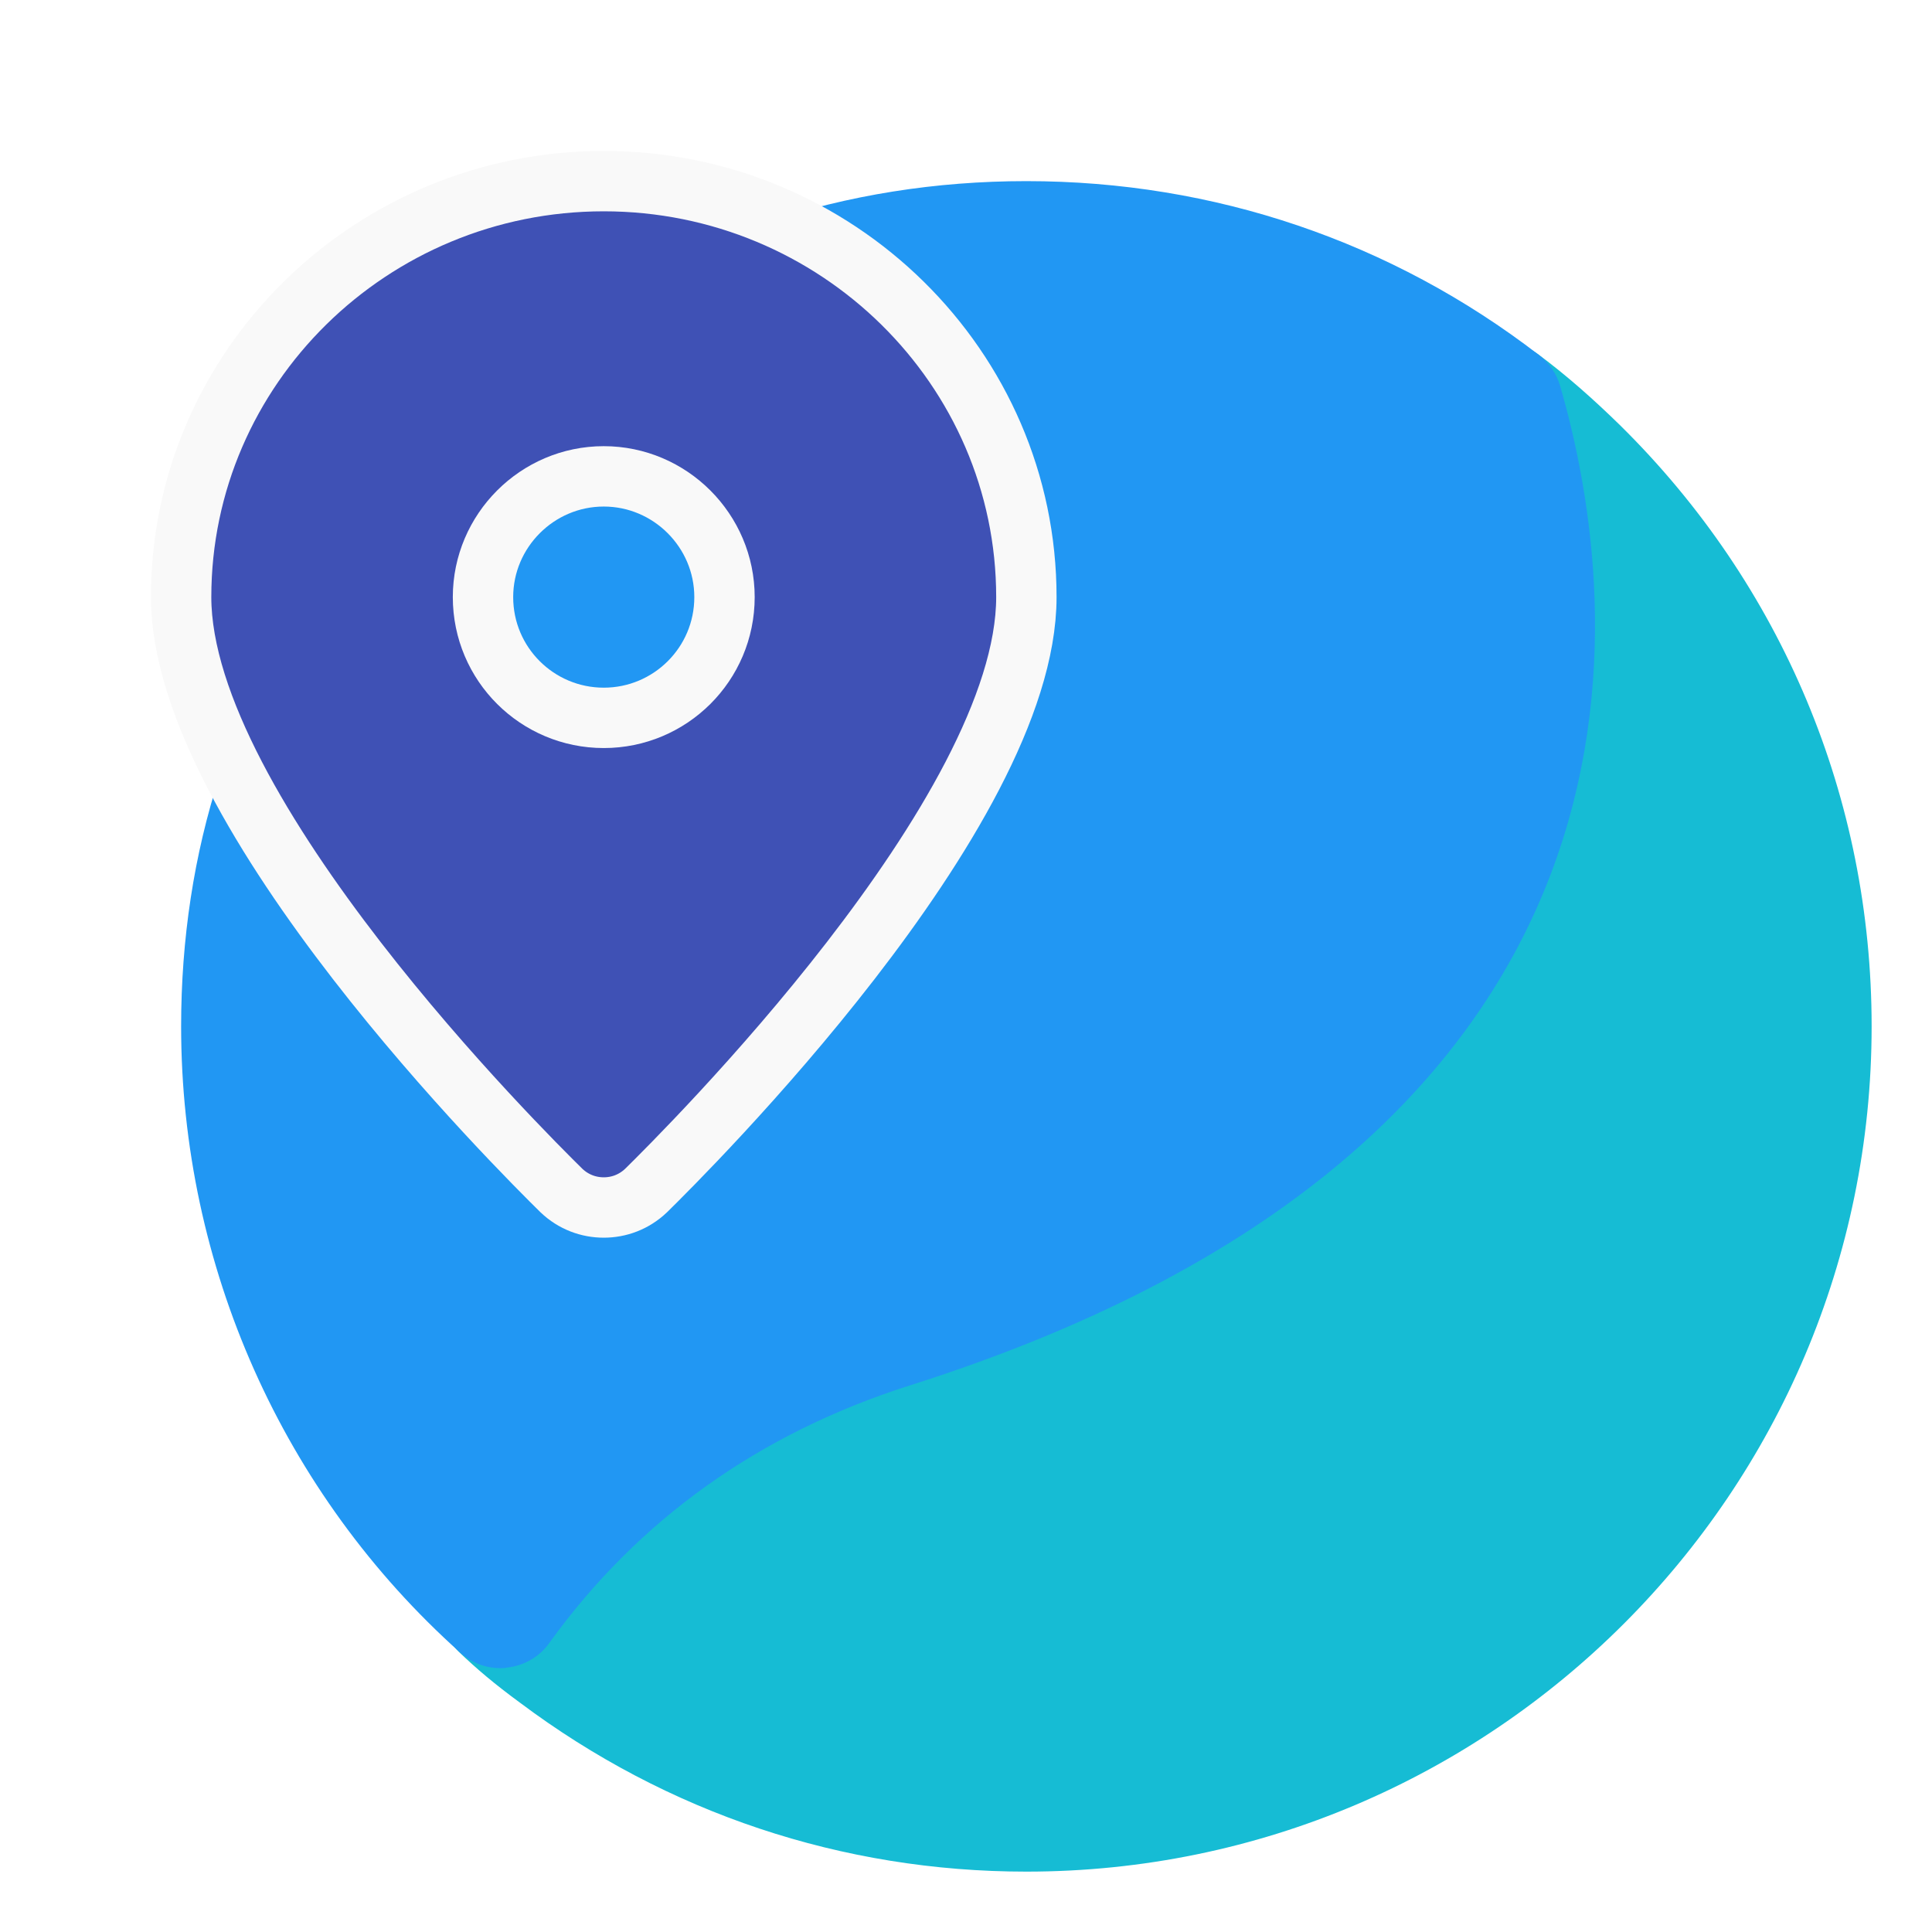
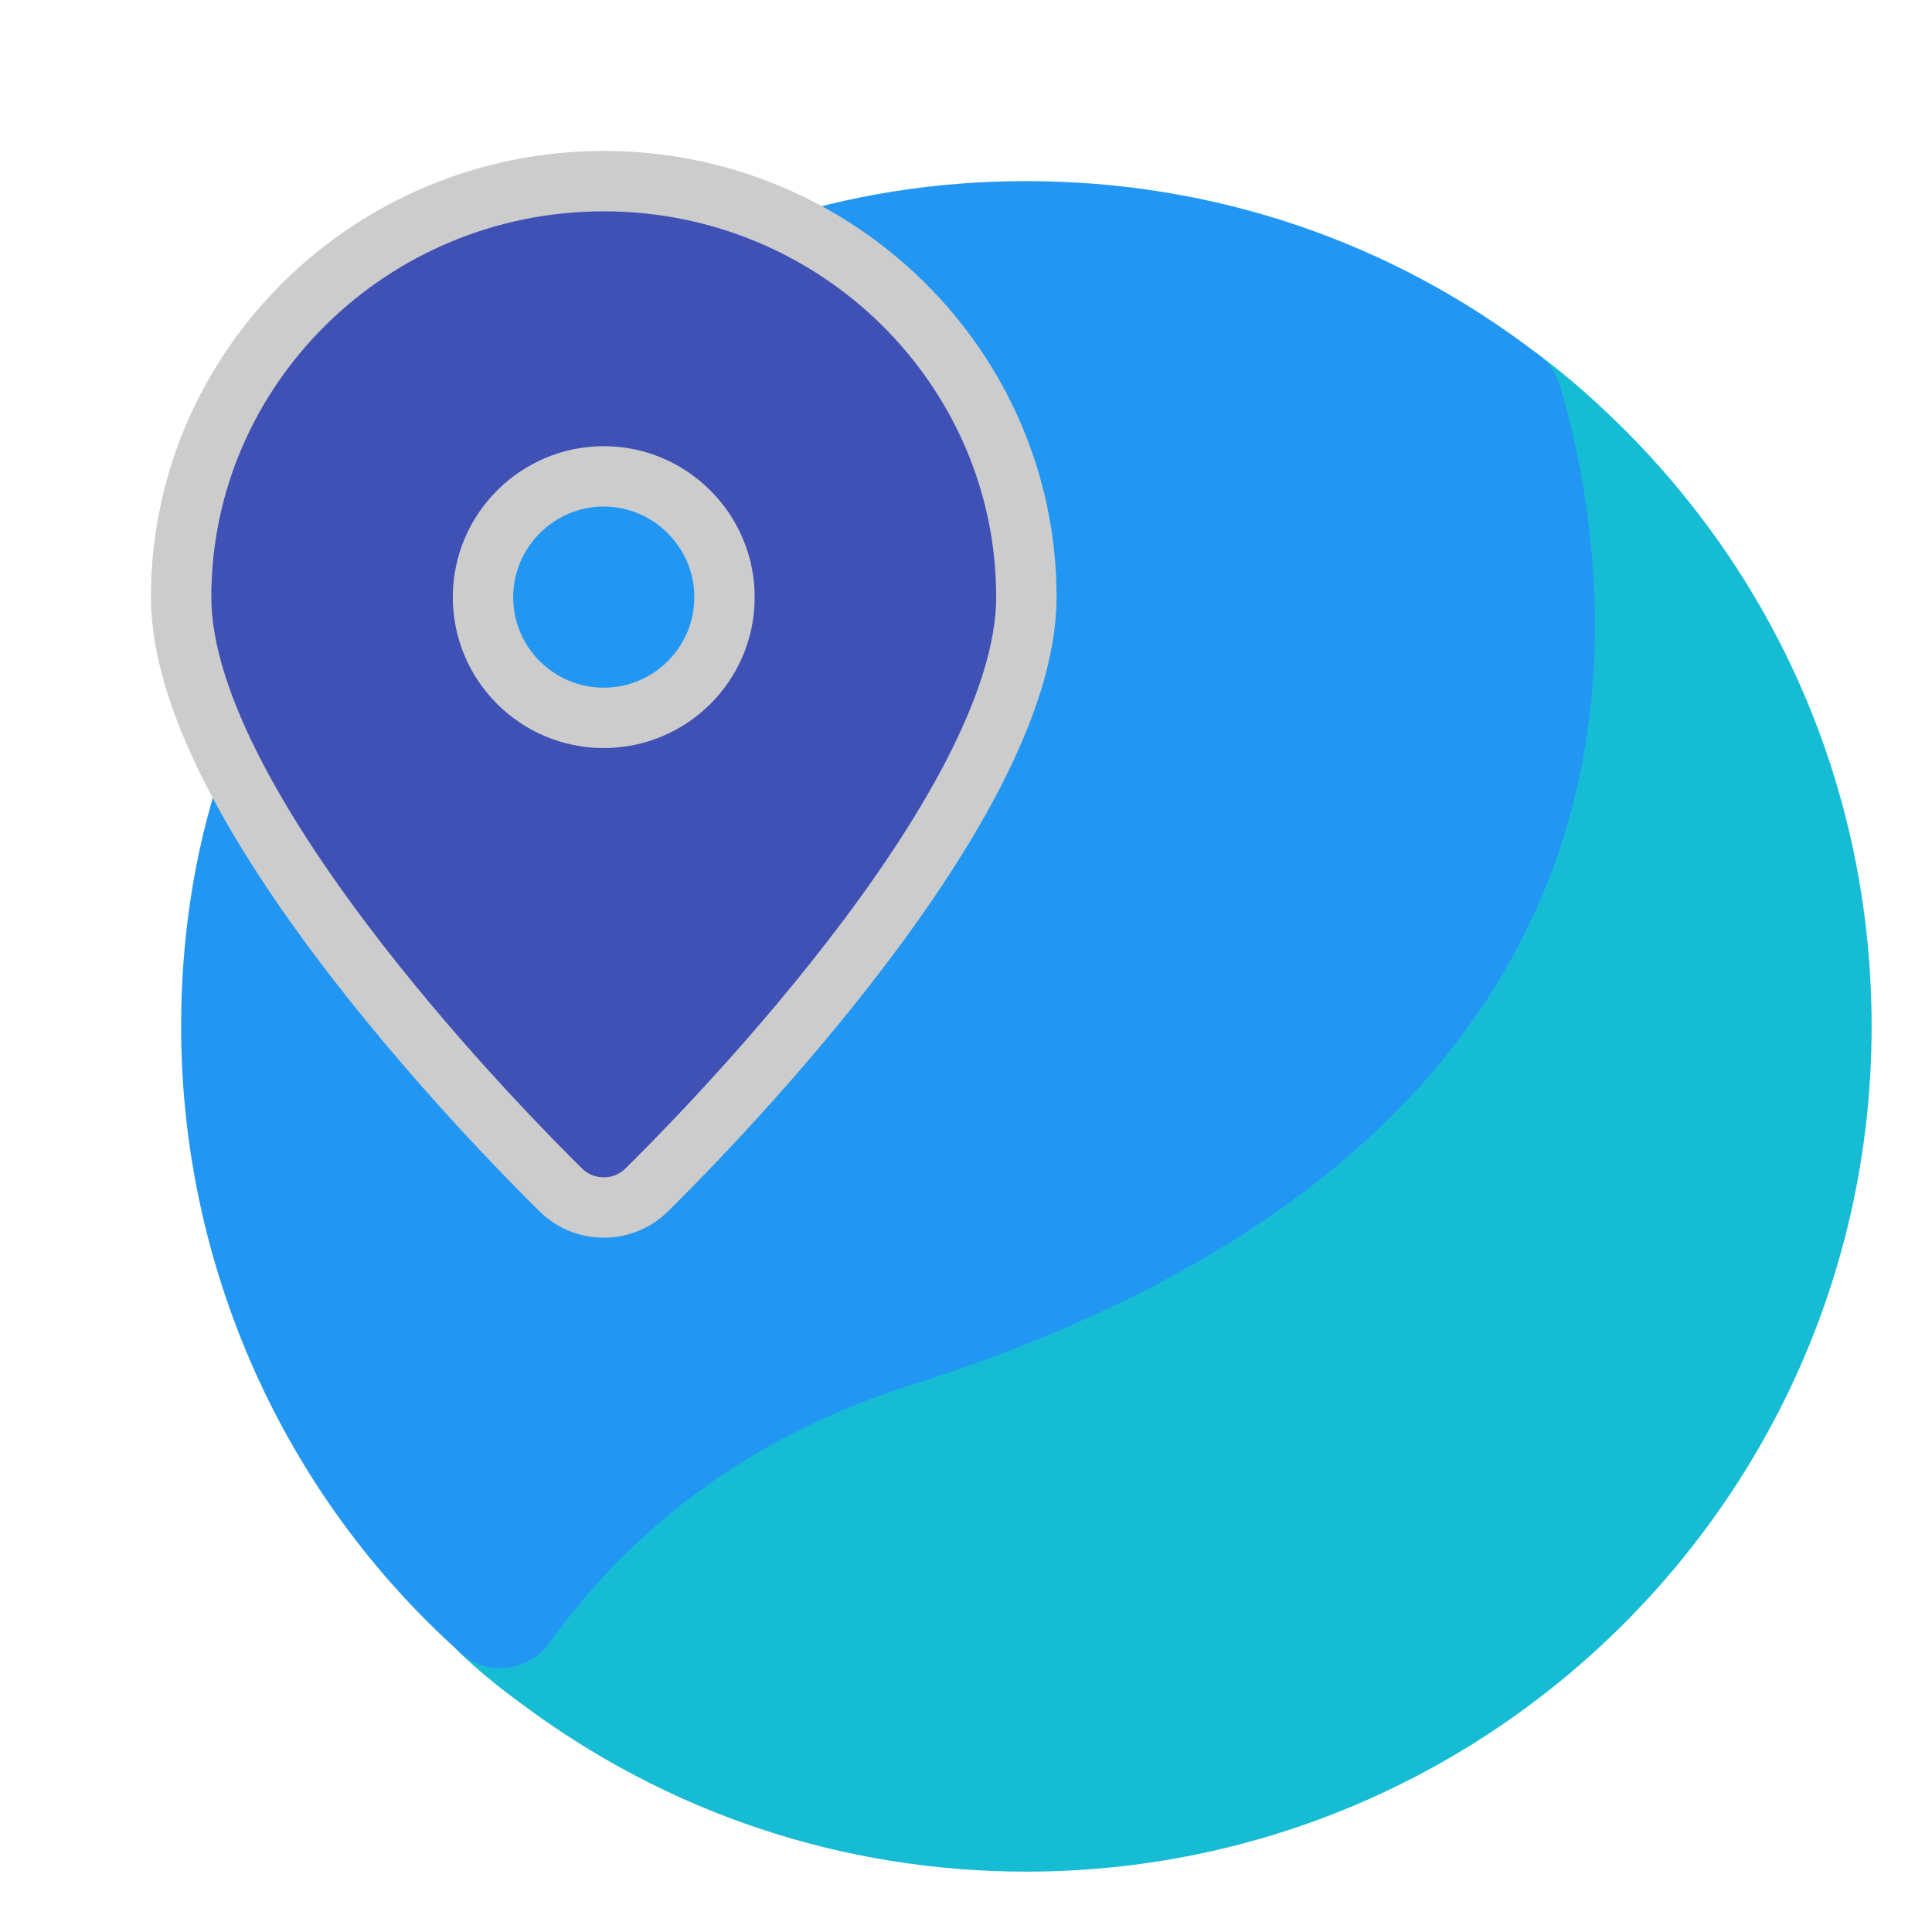
<svg xmlns="http://www.w3.org/2000/svg" width="800px" height="800px" viewBox="0 0 32 32" enable-background="new 0 0 32 32" version="1.1" xml:space="preserve" id="svg5">
  <defs id="defs5">







</defs>
  <g id="Layer_2" />
  <g id="Layer_3" />
  <g id="Layer_4" />
  <g id="Layer_5" />
  <g id="Layer_6" />
  <g id="Layer_7" />
  <g id="Layer_8" />
  <g id="Layer_9" />
  <g id="Layer_10" />
  <g id="Layer_11" />
  <g id="Layer_12" />
  <g id="Layer_13" />
  <g id="Layer_14" />
  <g id="Layer_15" />
  <g id="Layer_16" />
  <g id="Layer_17" />
  <g id="Layer_18" />
  <g id="Layer_19" />
  <g id="Maps_11_" />
  <g id="Maps_10_" />
  <g id="Maps_9_" />
  <g id="Maps_8_" />
  <g id="Maps_7_" />
  <g id="Maps_6_" />
  <g id="Maps_5_" />
  <g id="g1">
    <path d="M 31,17 C 31,24.72 24.72,31 17,31 13.95,31 11.05,30.03 8.61,28.2 8.2,27.9 7.88,27.63 7.59,27.35 7.24,27 7.19,26.45 7.48,26.05 c 1.72,-2.4 4.07,-4.08 6.98,-5 8.01,-2.54 11.37,-7.54 9.46,-14.1 -0.12,-0.41 0.04,-0.86 0.39,-1.1 0.36,-0.25 0.82,-0.24 1.17,0.02 0.47,0.35 0.91,0.74 1.35,1.17 C 29.52,9.69 31,13.23 31,17 Z" fill="#16bcd4" id="path1" />
  </g>
  <g id="g2">
    <path d="M 15.06,22.95 C 12.58,23.74 10.57,25.17 9.1,27.21 8.94,27.44 8.68,27.59 8.4,27.62 8.36,27.63 8.33,27.63 8.29,27.63 8.04,27.63 7.81,27.54 7.62,27.37 4.68,24.74 3,20.96 3,17 3,15.56 3.21,14.16 3.64,12.84 3.69,12.69 3.77,12.55 3.88,12.44 l 8.4,-8.5 C 12.39,3.83 12.52,3.74 12.67,3.69 14.05,3.23 15.5,3 17,3 c 3.11,0 6.05,1 8.49,2.88 0.17,0.13 0.29,0.31 0.35,0.51 1.05,3.62 2.11,12.48 -10.78,16.56 z" fill="#2197f3" id="path2" />
  </g>
-   <g id="g5" transform="translate(2,2)" style="stroke:#f9f9f9">
-     <g id="g4" style="stroke:#f9f9f9">
-       <path d="M 8,1 C 4.14,1 1,4.09 1,7.89 1,11.47 6.66,17.09 7.3,17.72 7.5,17.91 7.75,18 8,18 8.25,18 8.5,17.91 8.7,17.72 9.34,17.09 15,11.47 15,7.89 15,4.09 11.86,1 8,1 Z" fill="#3f51b5" id="path3" style="stroke:#f9f9f9" />
-       <path d="m 10,7.89 c 0,1.11 -0.9,2 -2,2 -1.1,0 -2,-0.89 -2,-2 0,-1.1 0.9,-2 2,-2 1.1,0 2,0.9 2,2 z" fill="#2197f3" id="path4" style="stroke:#f9f9f9" />
+   <g id="g5" transform="translate(2,2)" style="stroke:#cccccc">
+     <g id="g4" style="stroke:#cccccc">
+       <path d="M 8,1 C 4.14,1 1,4.09 1,7.89 1,11.47 6.66,17.09 7.3,17.72 7.5,17.91 7.75,18 8,18 8.25,18 8.5,17.91 8.7,17.72 9.34,17.09 15,11.47 15,7.89 15,4.09 11.86,1 8,1 Z" fill="#3f51b5" id="path3" style="stroke:#cccccc" />
+       <path d="m 10,7.89 c 0,1.11 -0.9,2 -2,2 -1.1,0 -2,-0.89 -2,-2 0,-1.1 0.9,-2 2,-2 1.1,0 2,0.9 2,2 z" fill="#2197f3" id="path4" style="stroke:#cccccc" />
    </g>
  </g>
  <g id="Maps_3_" />
  <g id="Maps_2_" />
  <g id="Maps_1_" />
  <g id="Maps" />
</svg>
